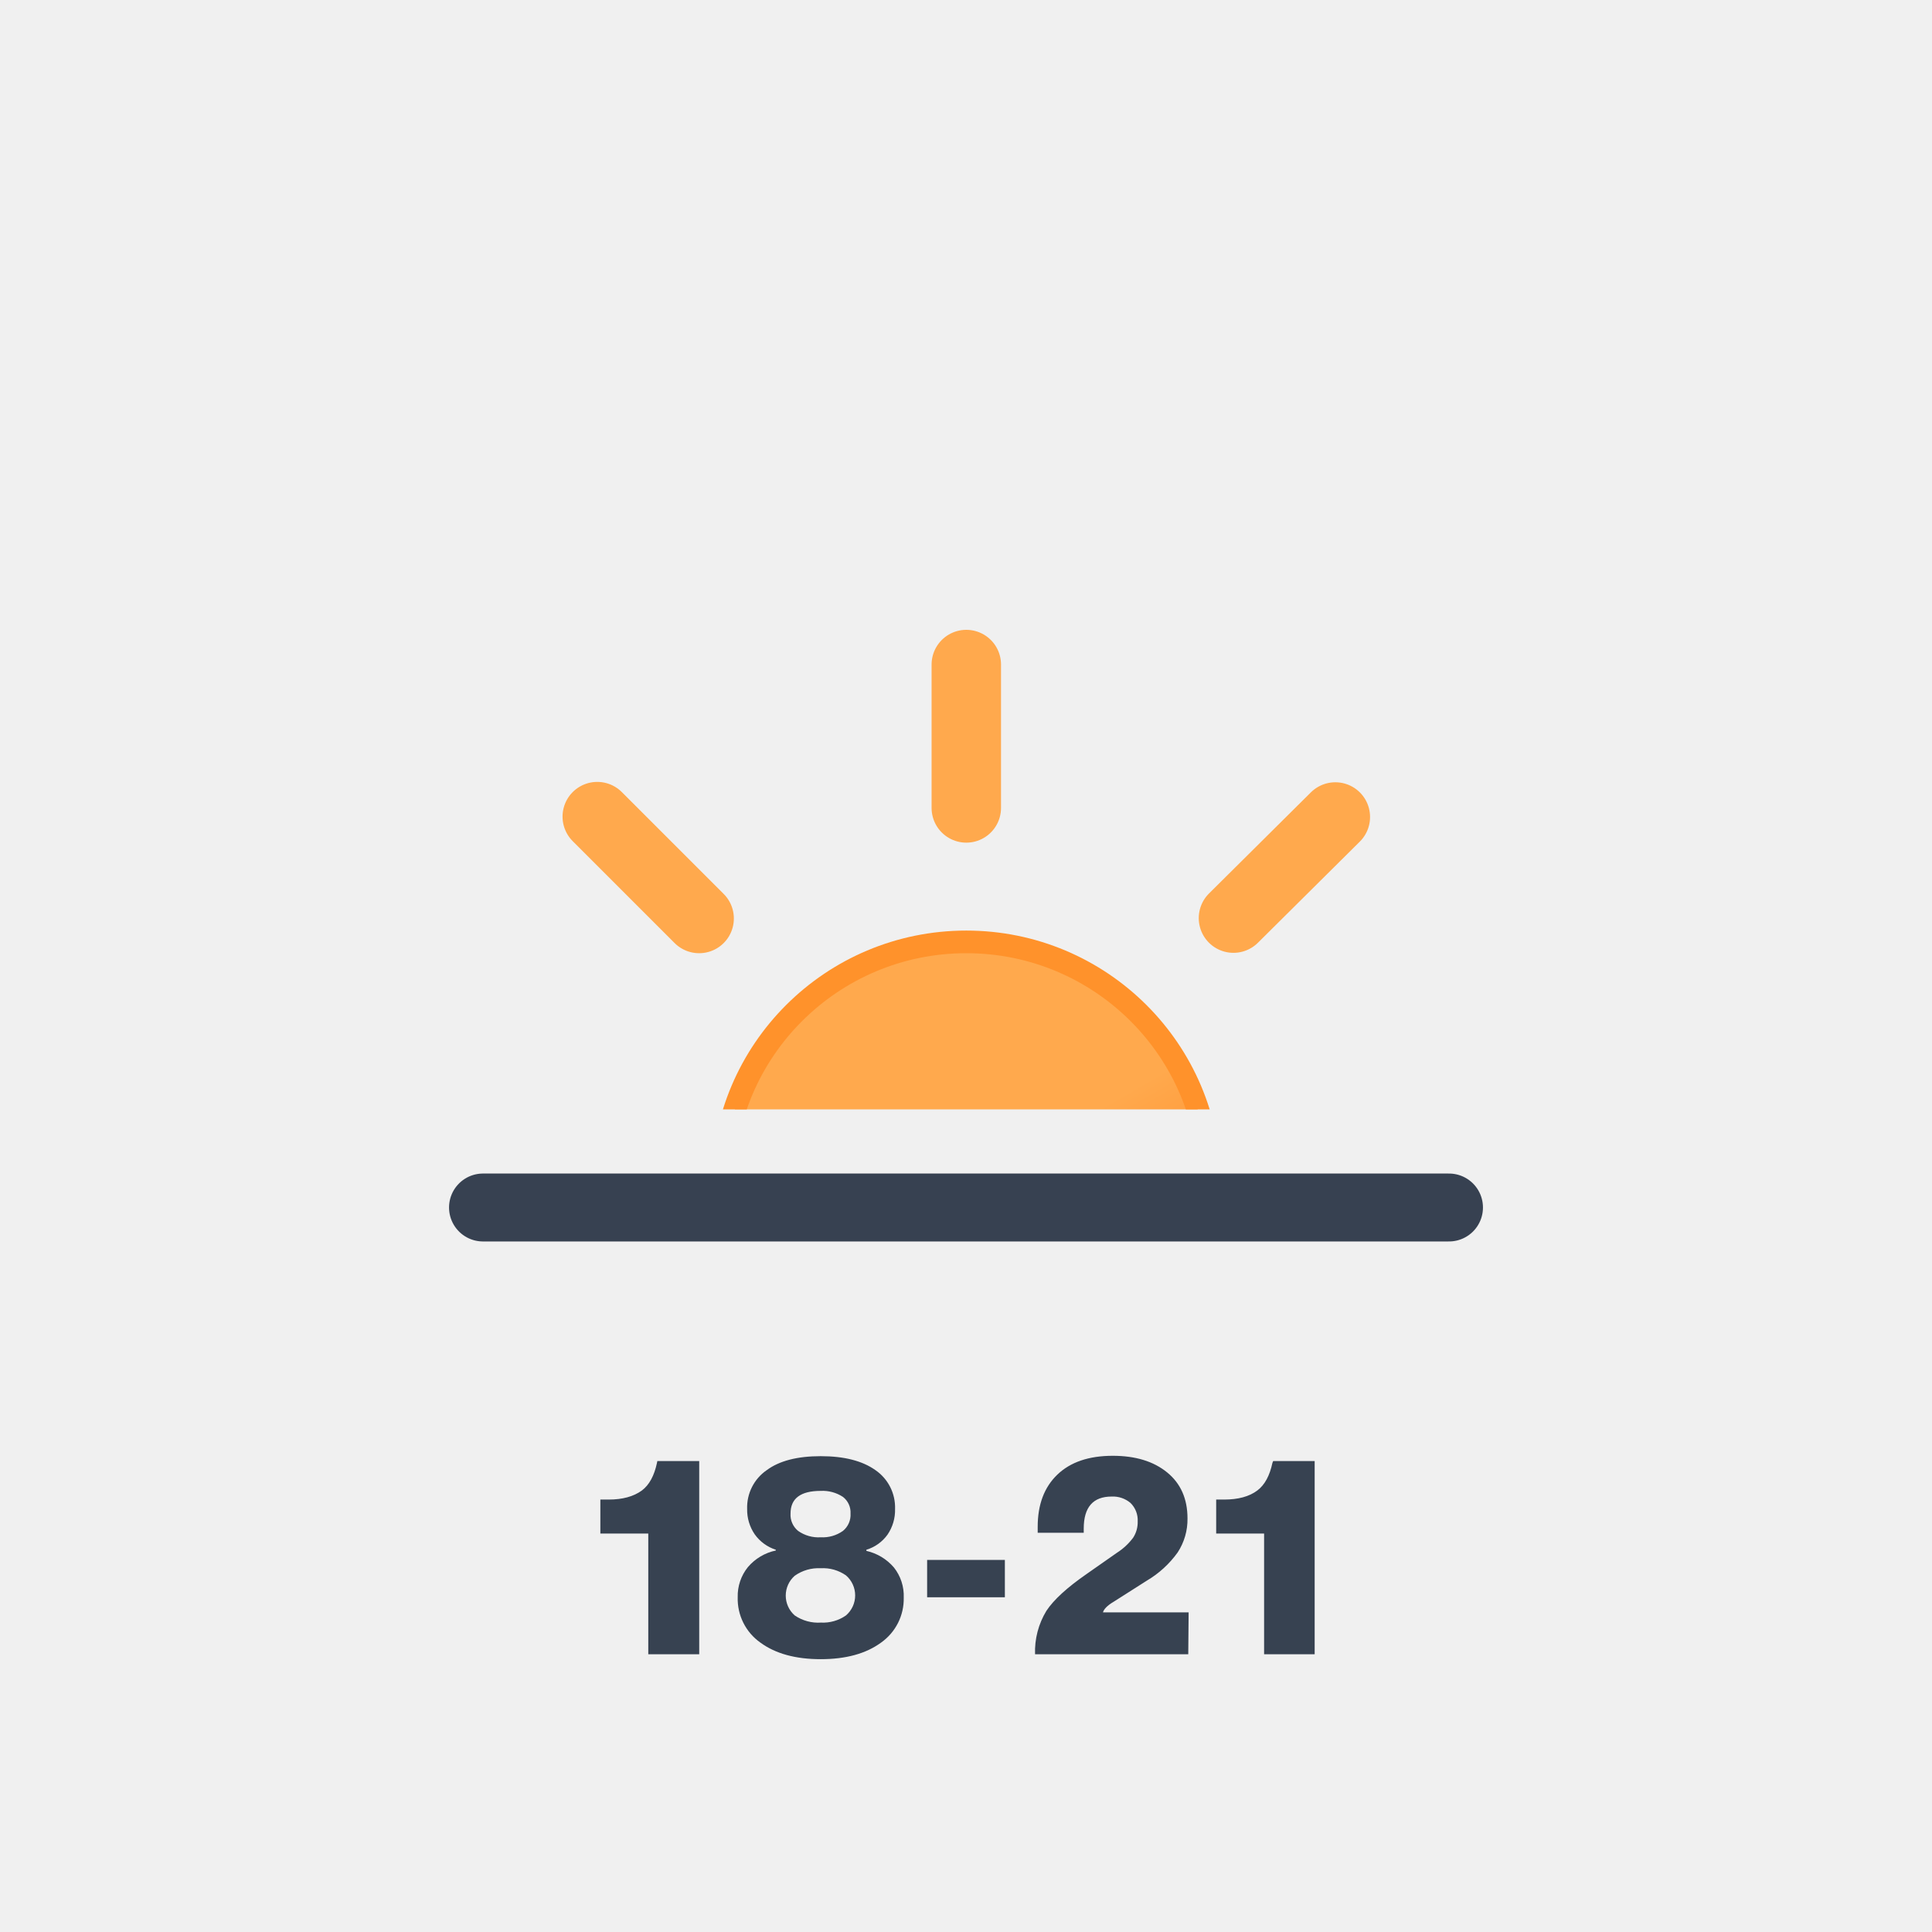
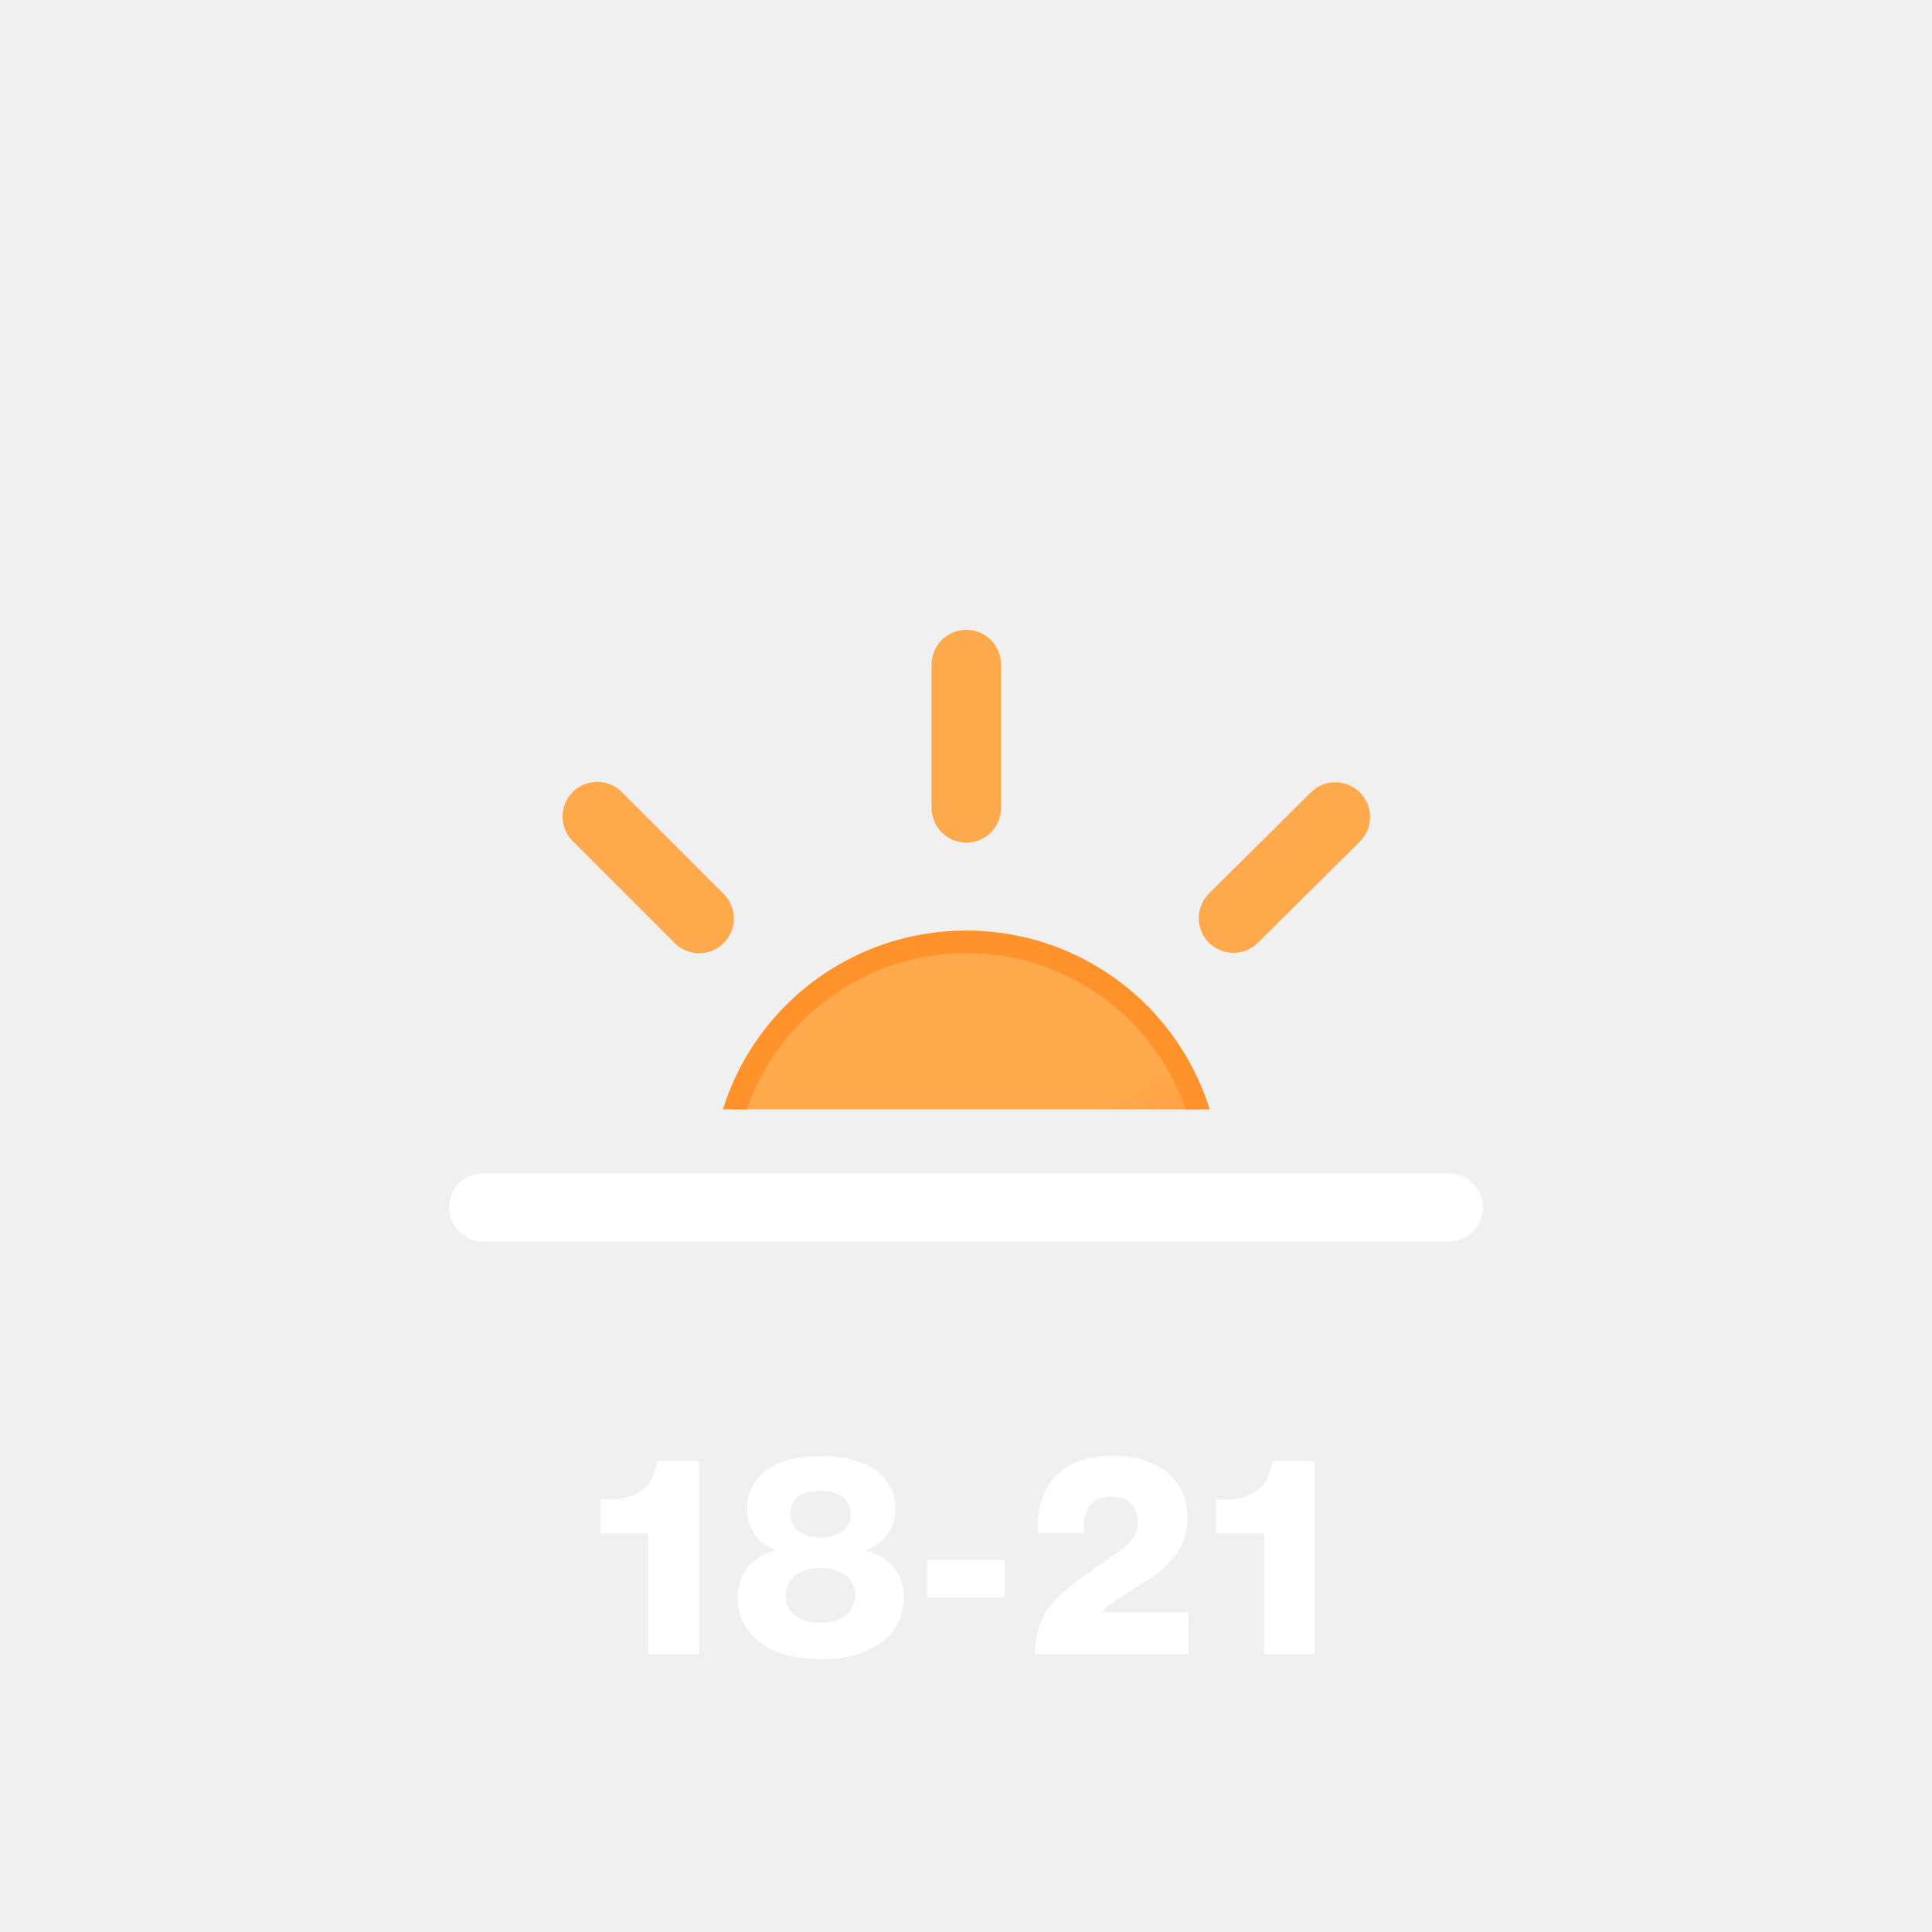
<svg xmlns="http://www.w3.org/2000/svg" xmlns:xlink="http://www.w3.org/1999/xlink" viewBox="0 0 512 512">
  <defs>
    <linearGradient id="a" x1="115.3" x2="179.7" y1="91.3" y2="202.8" gradientUnits="userSpaceOnUse">
      <stop offset="0" stop-color="#ffa94d" />
      <stop offset=".5" stop-color="#ffa94d" />
      <stop offset="1" stop-color="#fd7e14" />
    </linearGradient>
    <clipPath id="b">
      <path fill="none" d="M0 12h512v282H0z" />
    </clipPath>
    <symbol id="c" viewBox="0 0 295 294">
      <ellipse cx="147.5" cy="147" fill="url(#a)" stroke="#ff922b" stroke-miterlimit="10" stroke-width="6" rx="64.5" ry="64.3" />
      <path fill="none" stroke="#ffa94d" stroke-linecap="round" stroke-miterlimit="10" stroke-width="18.4" d="M147.5 47.2v-38m0 275.6v-38m70.8-170.4 27-26.8M49.7 244.5l27-27m0-141-27-27m195.6 195-27-27M47.3 147H9.2m276.6 0h-38.2">
        <animateTransform additive="sum" attributeName="transform" dur="6s" repeatCount="indefinite" type="rotate" values="0 147.2 147.2; 45 147.2 147.2" />
      </path>
    </symbol>
  </defs>
  <g clip-path="url(#b)">
    <use xlink:href="#c" width="295" height="294" transform="translate(108.58 166.91)" />
  </g>
-   <path fill="none" stroke="#374151" stroke-linecap="round" stroke-linejoin="round" stroke-width="18" d="M128 320h256" />
-   <path fill="#374251" d="M185.3 438.4h-13.5v-32h-12.7v-9h2.2q5.5 0 8.8-2.4c2-1.5 3.3-4 4-7.3l.1-.5h11.1Zm48.2-3.1q-6 4.4-16 4.4t-16-4.4a14.2 14.2 0 01-6-12 12.2 12.2 0 012.7-8 13.3 13.3 0 017.4-4.4v-.2a11 11 0 01-5.6-4.1 11.5 11.5 0 01-2-6.7 12 12 0 015.2-10.3q5-3.7 14.3-3.7t14.5 3.7a12 12 0 015.2 10.3 11.5 11.5 0 01-2 6.8 10.7 10.7 0 01-5.6 4v.3a13.5 13.5 0 017.3 4.4 12.1 12.1 0 012.6 8 14.2 14.2 0 01-6 11.9Zm-16-5.3a10.6 10.6 0 006.7-1.9 7 7 0 000-10.6 10.6 10.6 0 00-6.7-1.9 10.9 10.9 0 00-6.9 2 7 7 0 000 10.5 11 11 0 007 1.9Zm0-22.6a9.3 9.3 0 005.9-1.7 5.5 5.5 0 002-4.6 5.2 5.2 0 00-2-4.4 9.8 9.8 0 00-5.9-1.6q-8 0-8 6a5.5 5.5 0 002 4.6 9.4 9.4 0 006 1.7Zm48.8 15.9h-20.6v-9.9h20.6Zm48.6 15.1h-40.6a20.7 20.7 0 013-11.5q2.9-4.4 10.7-9.8l8-5.6a16.3 16.3 0 004.3-4 7.5 7.5 0 001.2-4.3 6.4 6.4 0 00-1.9-4.9 7.2 7.2 0 00-5-1.7q-7.4 0-7.4 8.5v1.1H275v-1.6q0-8.8 5.2-13.8t14.7-5q9 0 14.4 4.4t5.4 12.2a16 16 0 01-2.6 9 26.8 26.8 0 01-8.2 7.5l-8.8 5.6c-1.7 1-2.6 2-2.8 2.8H315Zm33.5 0H335v-32h-12.7v-9h2.1q5.6 0 8.8-2.4c2-1.5 3.3-4 4-7.3l.2-.5h11Z" />
+   <path fill="none" stroke="#fff" stroke-linecap="round" stroke-linejoin="round" stroke-width="18" d="M128 320h256" />
+   <path fill="#fff" d="M185.3 438.4h-13.5v-32h-12.7v-9h2.2q5.5 0 8.8-2.4c2-1.5 3.3-4 4-7.3l.1-.5h11.1Zm48.2-3.1q-6 4.4-16 4.4t-16-4.4a14.2 14.2 0 01-6-12 12.2 12.2 0 012.7-8 13.3 13.3 0 017.4-4.4v-.2a11 11 0 01-5.6-4.1 11.5 11.5 0 01-2-6.7 12 12 0 015.2-10.3q5-3.7 14.3-3.7t14.5 3.7a12 12 0 015.2 10.3 11.5 11.5 0 01-2 6.8 10.7 10.7 0 01-5.6 4v.3a13.5 13.5 0 017.3 4.4 12.1 12.1 0 012.6 8 14.2 14.2 0 01-6 11.9Zm-16-5.3a10.6 10.6 0 006.7-1.9 7 7 0 000-10.6 10.6 10.6 0 00-6.7-1.9 10.9 10.9 0 00-6.9 2 7 7 0 000 10.5 11 11 0 007 1.9Zm0-22.6a9.3 9.3 0 005.9-1.7 5.5 5.5 0 002-4.6 5.2 5.2 0 00-2-4.4 9.8 9.8 0 00-5.9-1.6q-8 0-8 6a5.5 5.5 0 002 4.6 9.4 9.4 0 006 1.7Zm48.8 15.9h-20.6v-9.9h20.6Zm48.6 15.1h-40.6a20.7 20.7 0 013-11.5q2.9-4.4 10.7-9.8l8-5.6a16.3 16.3 0 004.3-4 7.5 7.5 0 001.2-4.3 6.4 6.4 0 00-1.9-4.9 7.2 7.2 0 00-5-1.7q-7.4 0-7.4 8.5v1.1H275v-1.6q0-8.8 5.2-13.8t14.7-5q9 0 14.4 4.4t5.4 12.2a16 16 0 01-2.6 9 26.8 26.8 0 01-8.2 7.5l-8.8 5.6c-1.7 1-2.6 2-2.8 2.8H315Zm33.5 0H335v-32h-12.7v-9h2.1q5.6 0 8.8-2.4c2-1.5 3.3-4 4-7.3l.2-.5h11Z" />
</svg>
